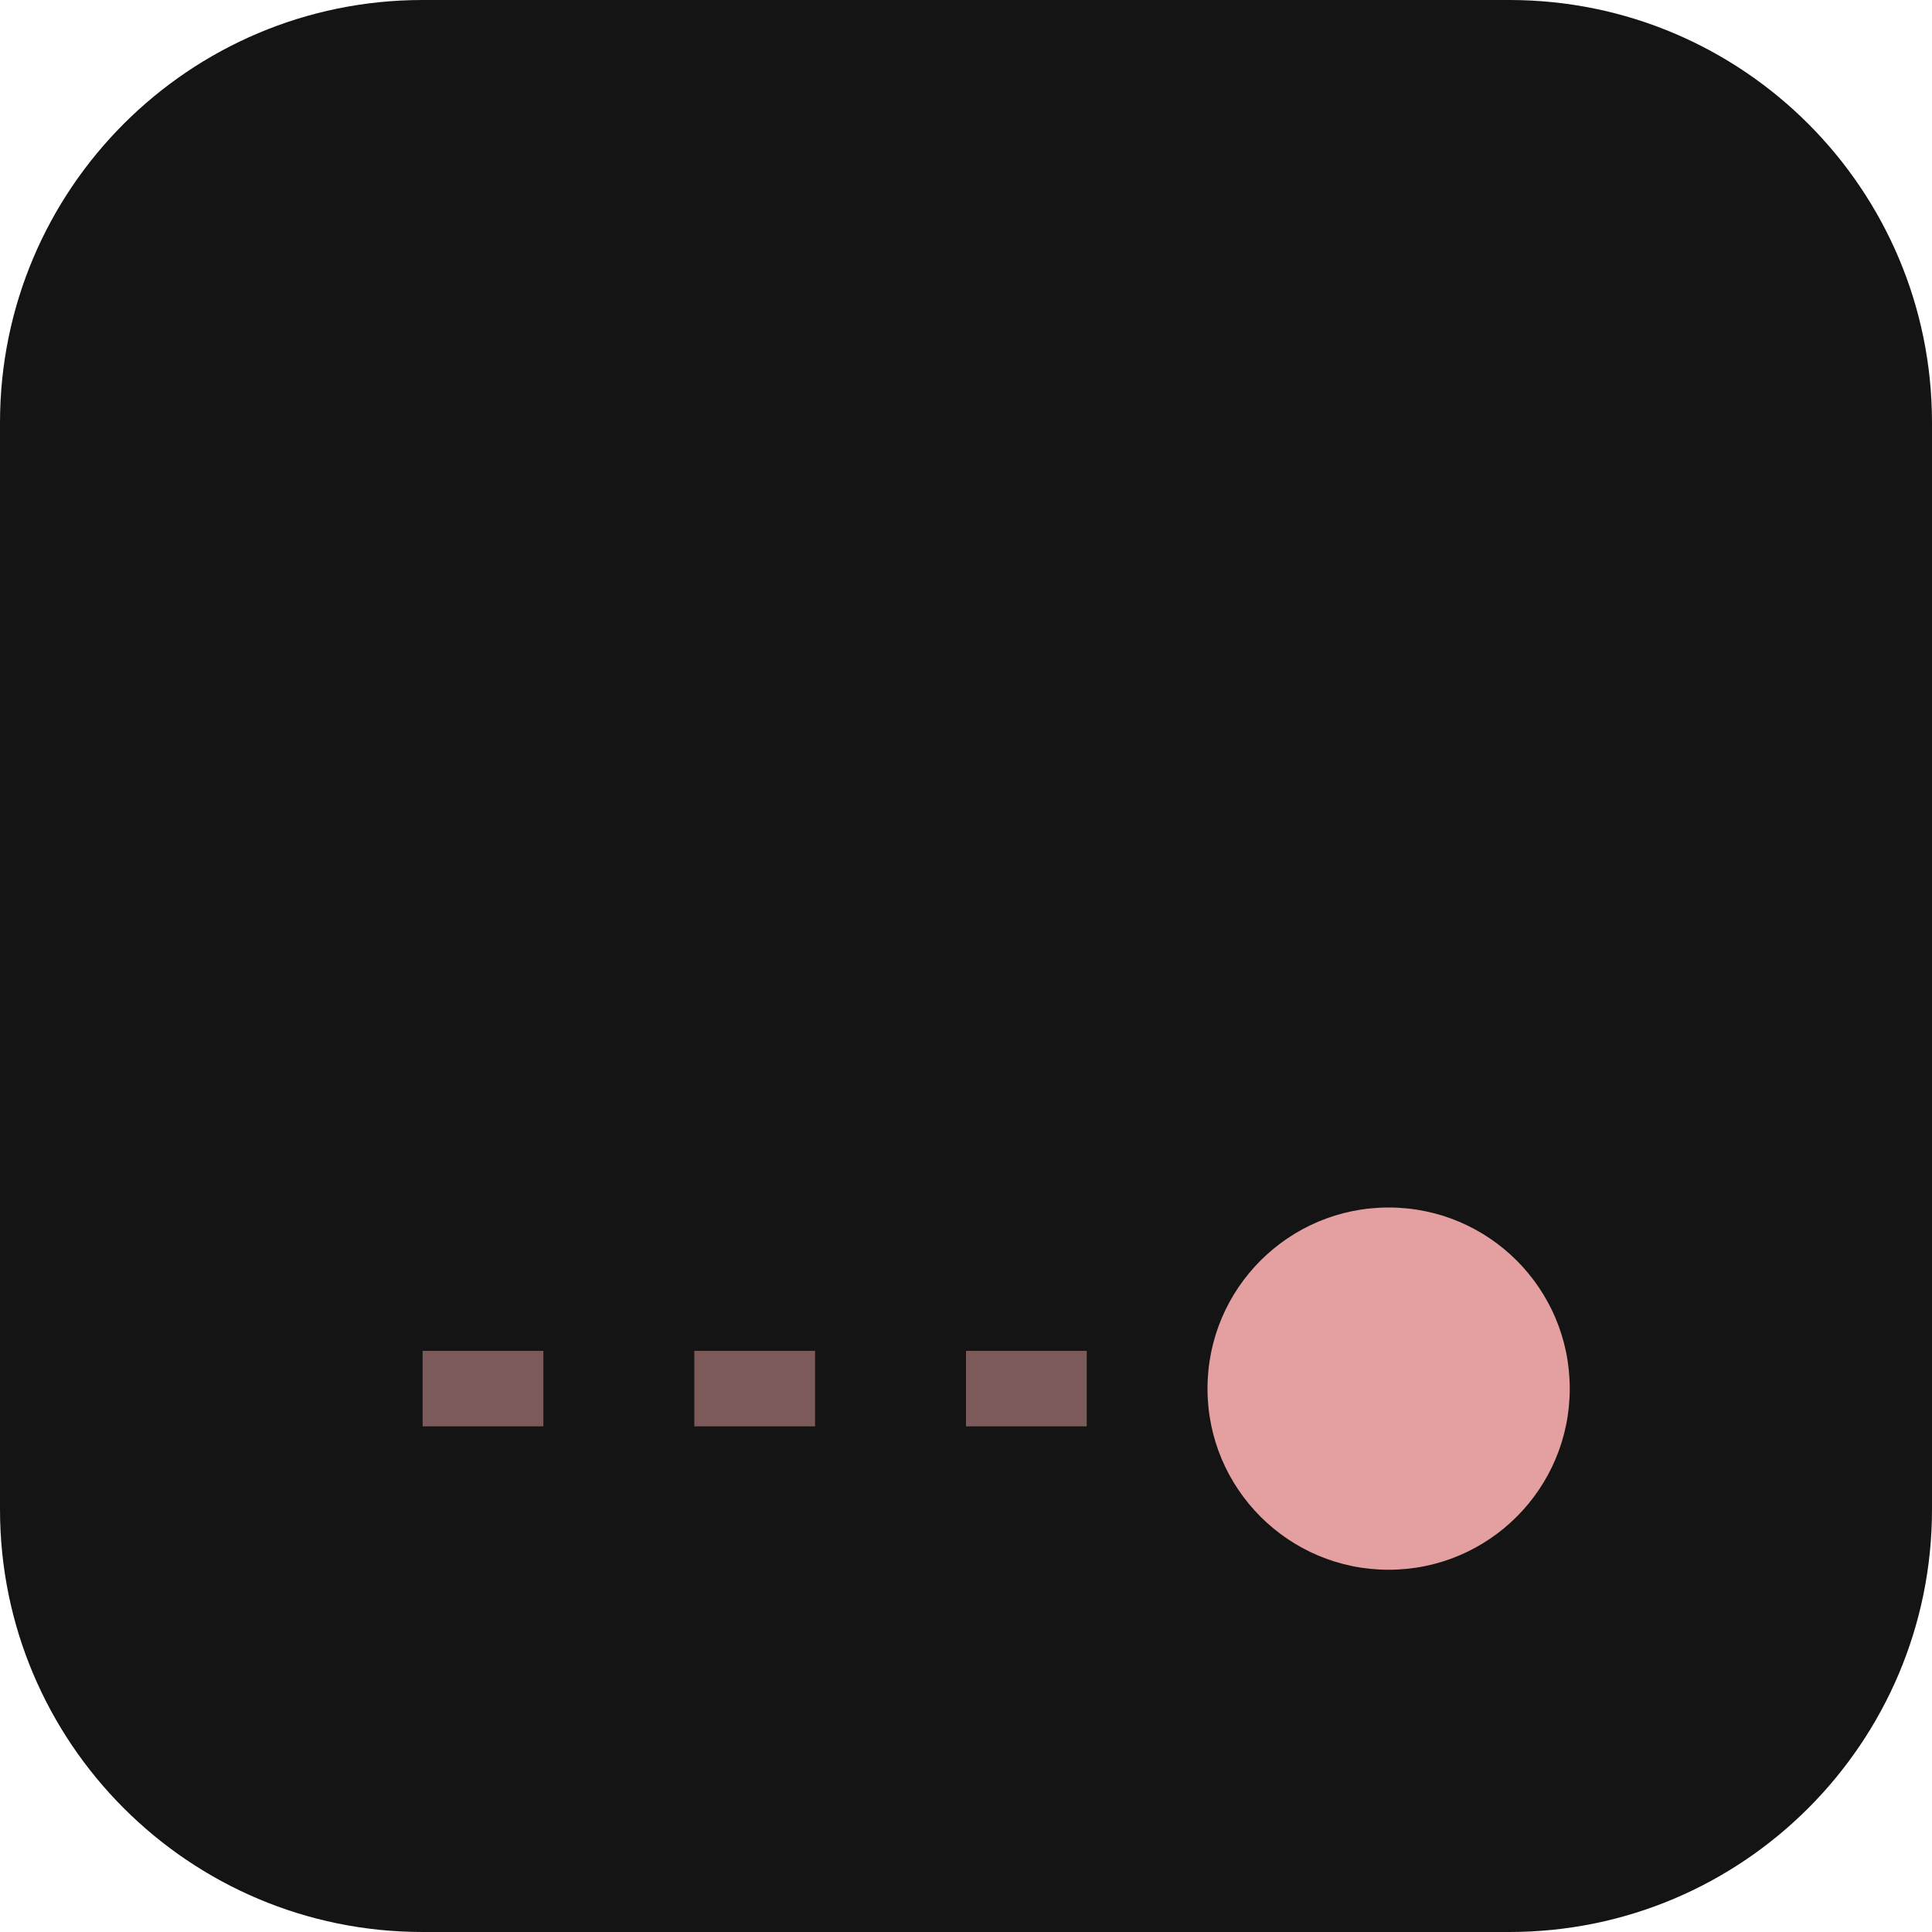
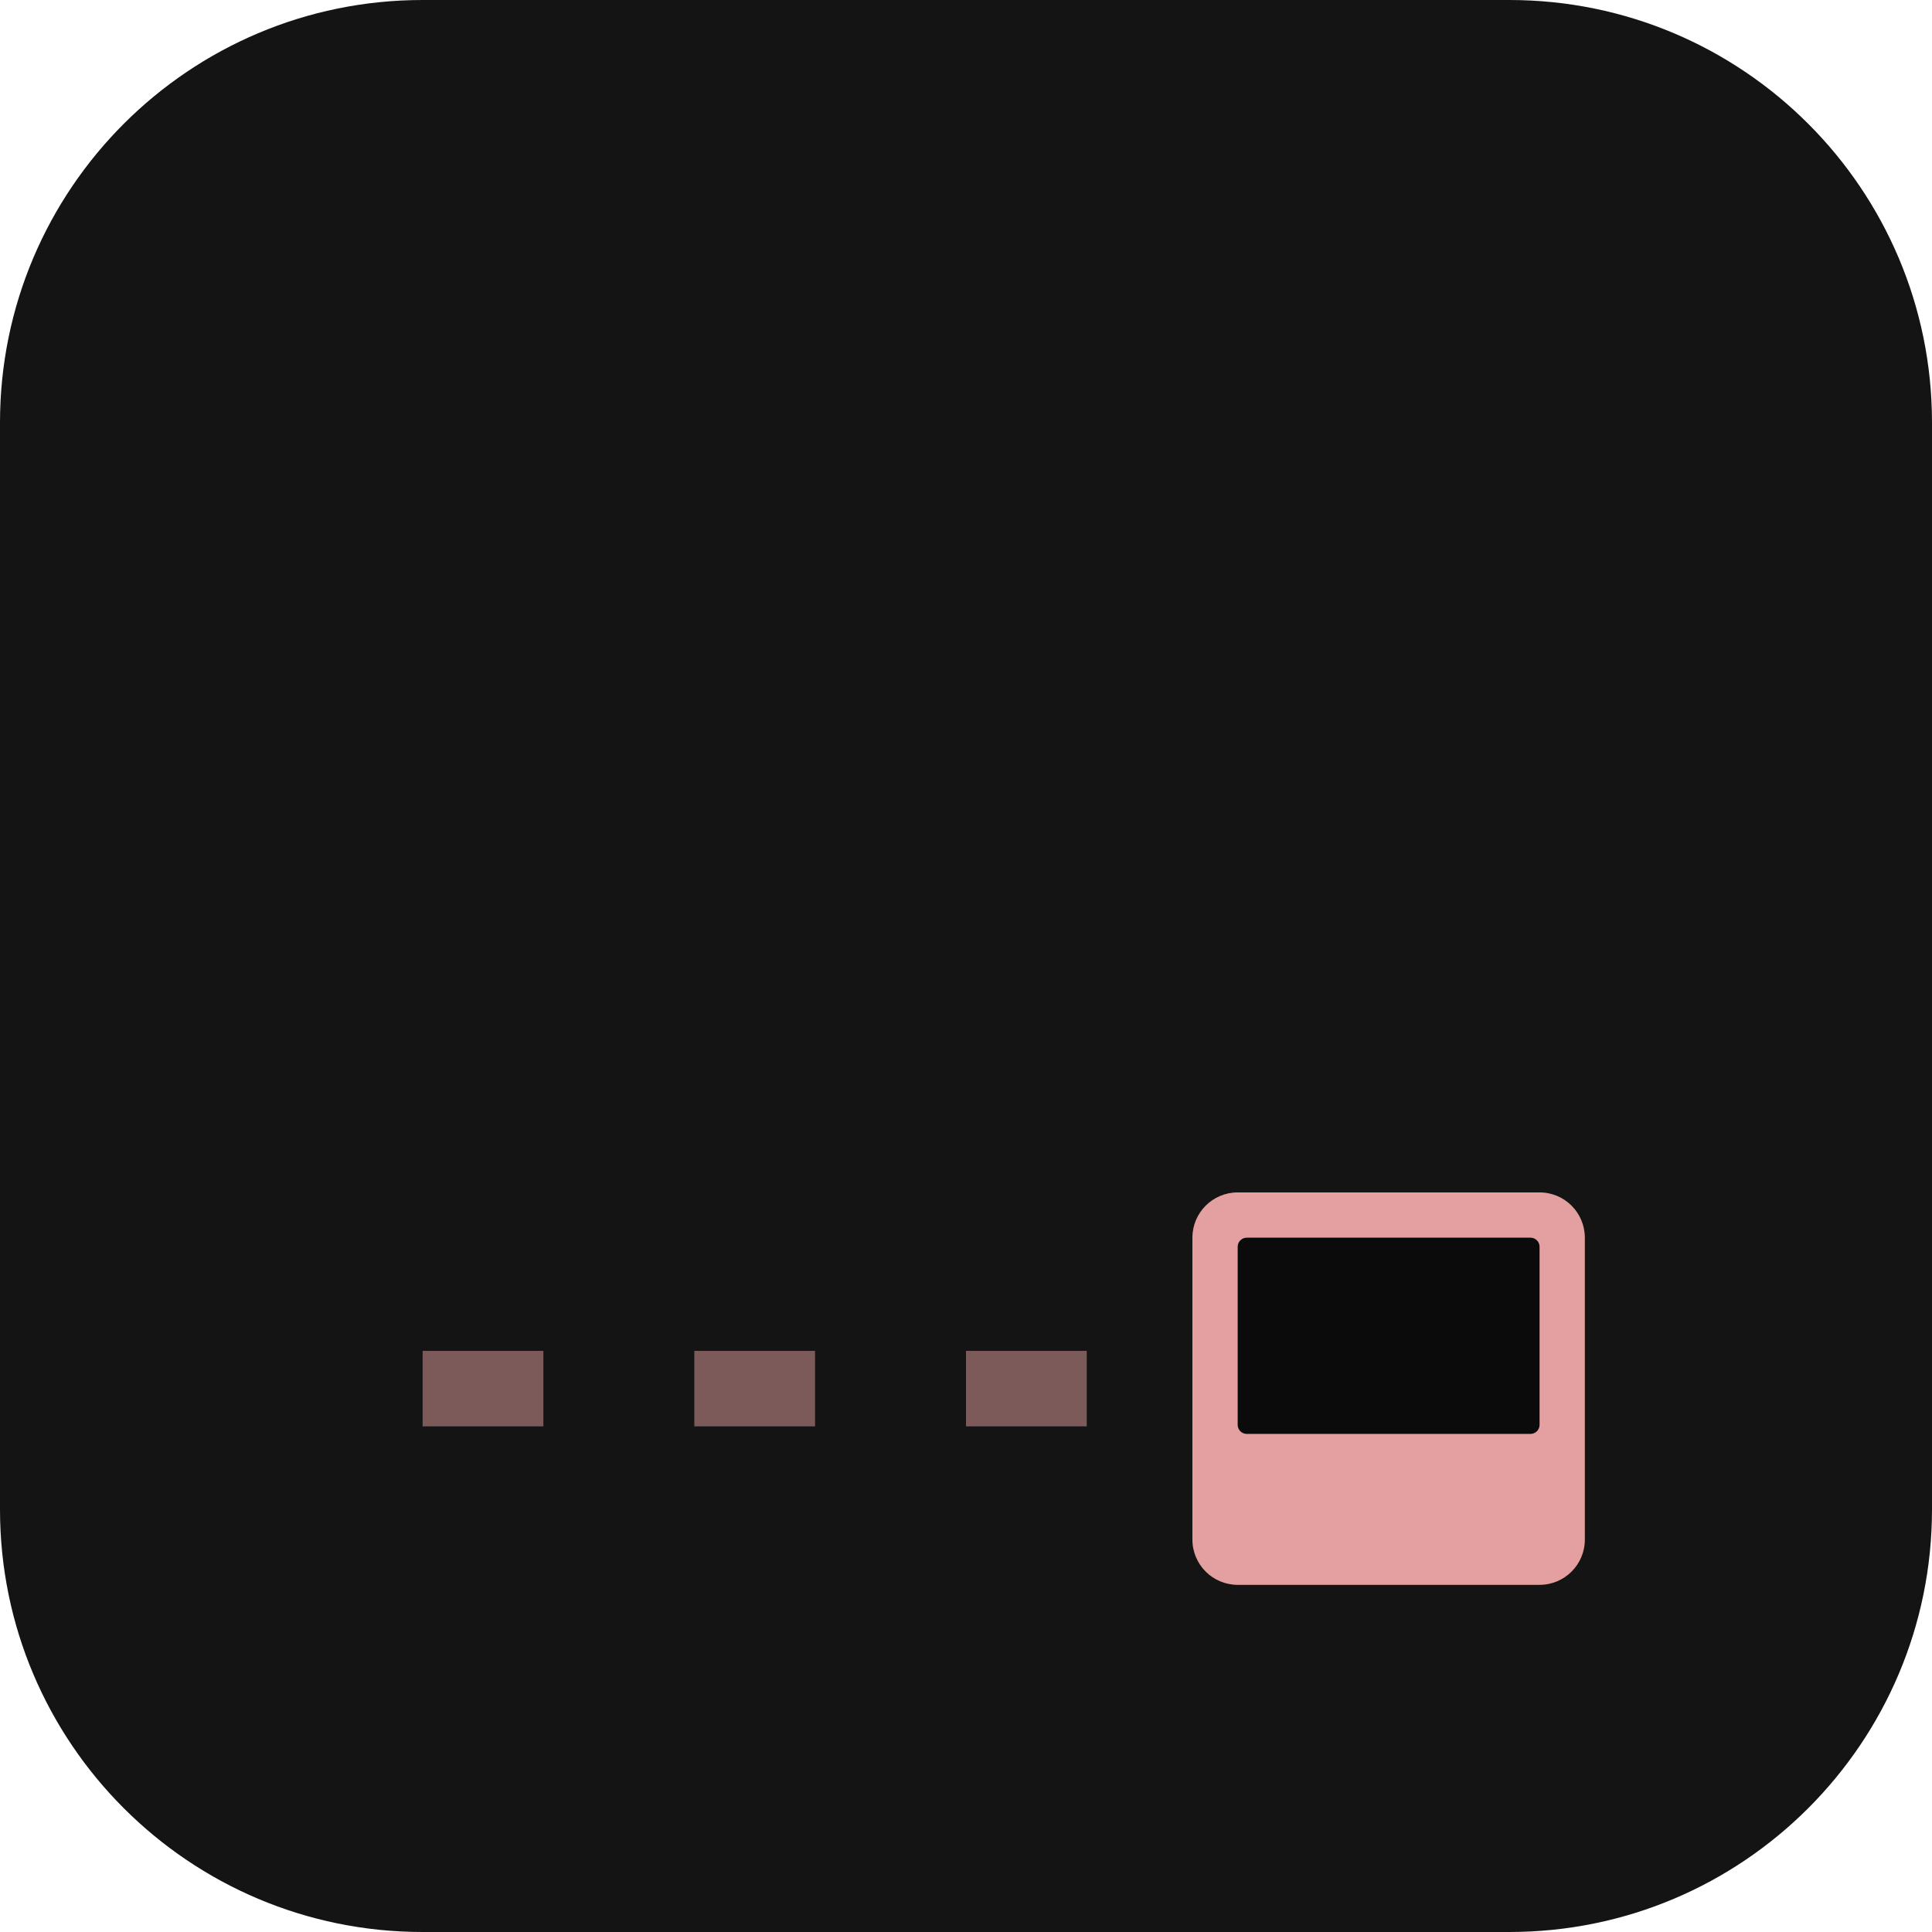
<svg xmlns="http://www.w3.org/2000/svg" viewBox="0 0 64 64" width="64" height="64">
  <rect width="64" height="64" rx="14" fill="#141414" />
-   <line x1="14" y1="46" x2="42" y2="46" stroke="#e4a0a0" stroke-width="2.5" stroke-dasharray="4,5" opacity="0.5" />
-   <circle cx="46" cy="46" r="6" fill="#e4a0a0" />
+   <line x1="14" y1="46" x2="39" y2="46" stroke="#e4a0a0" stroke-width="2.5" stroke-dasharray="4,5" opacity="0.5" />
+   <rect x="39.5" y="39.5" width="13" height="13" rx="1.5" fill="#e4a0a0" />
+   <rect x="41" y="41" width="10" height="6.5" rx="0.3" fill="#0b0b0b" />
</svg>
